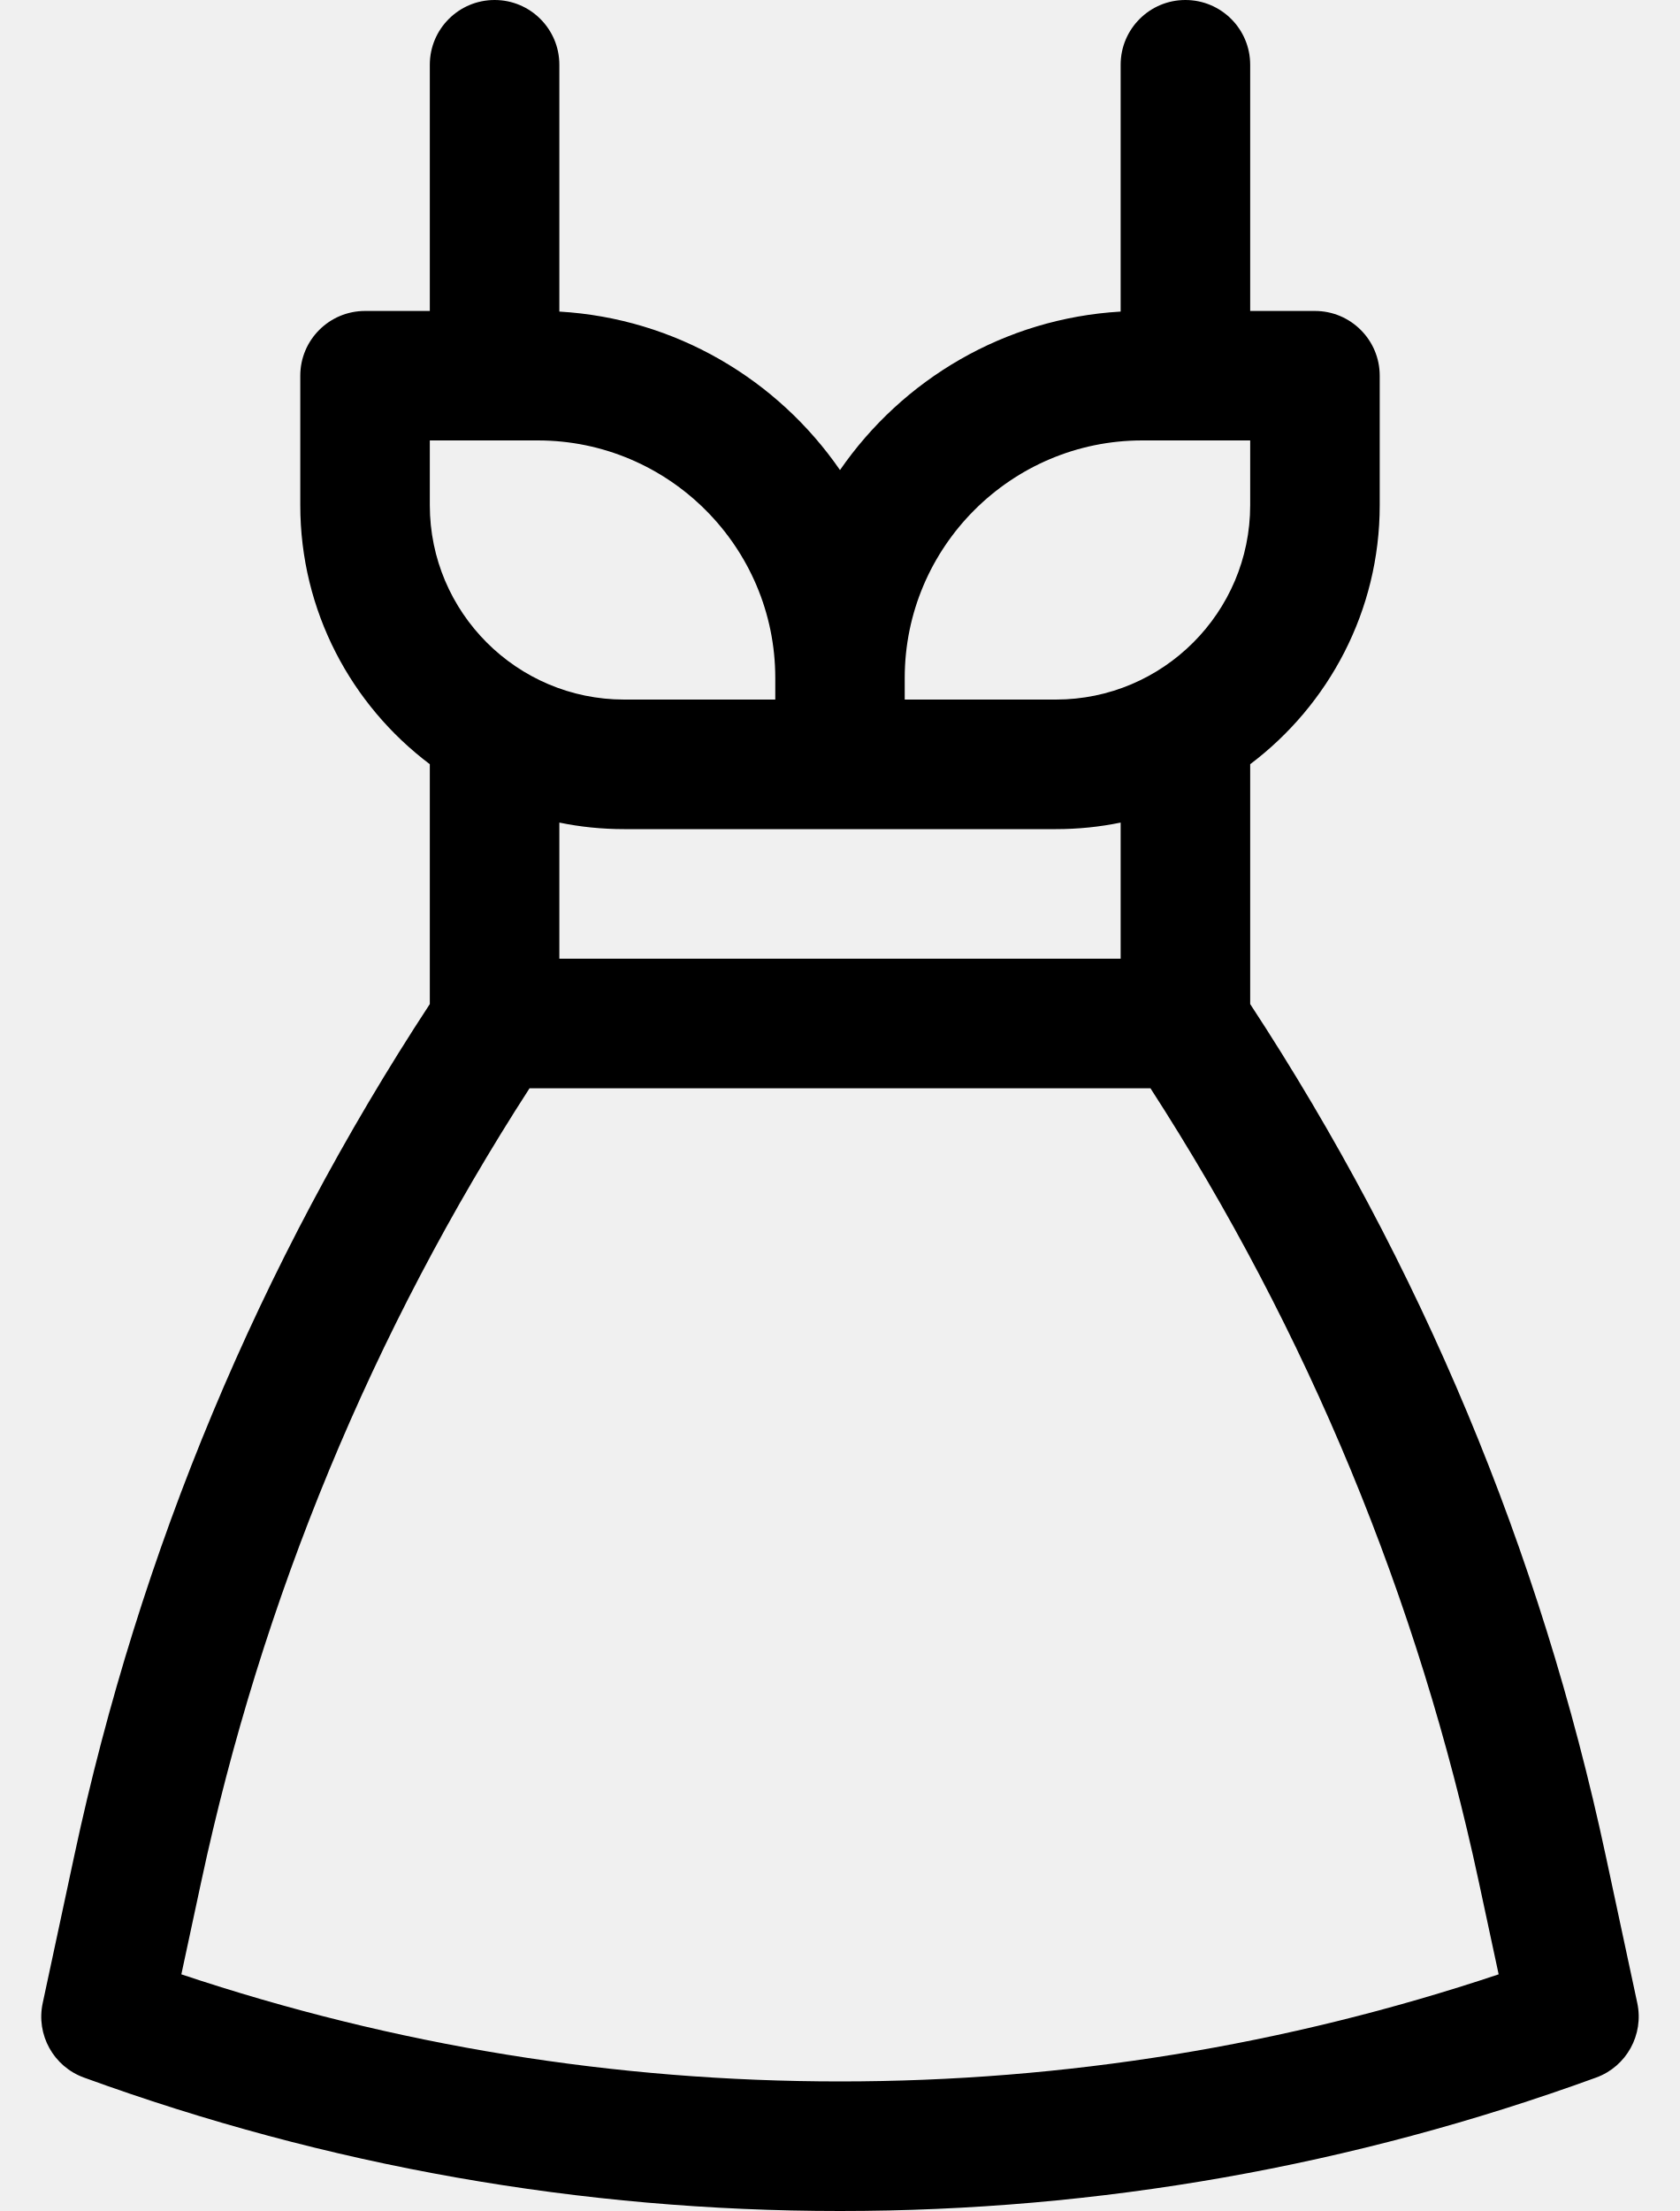
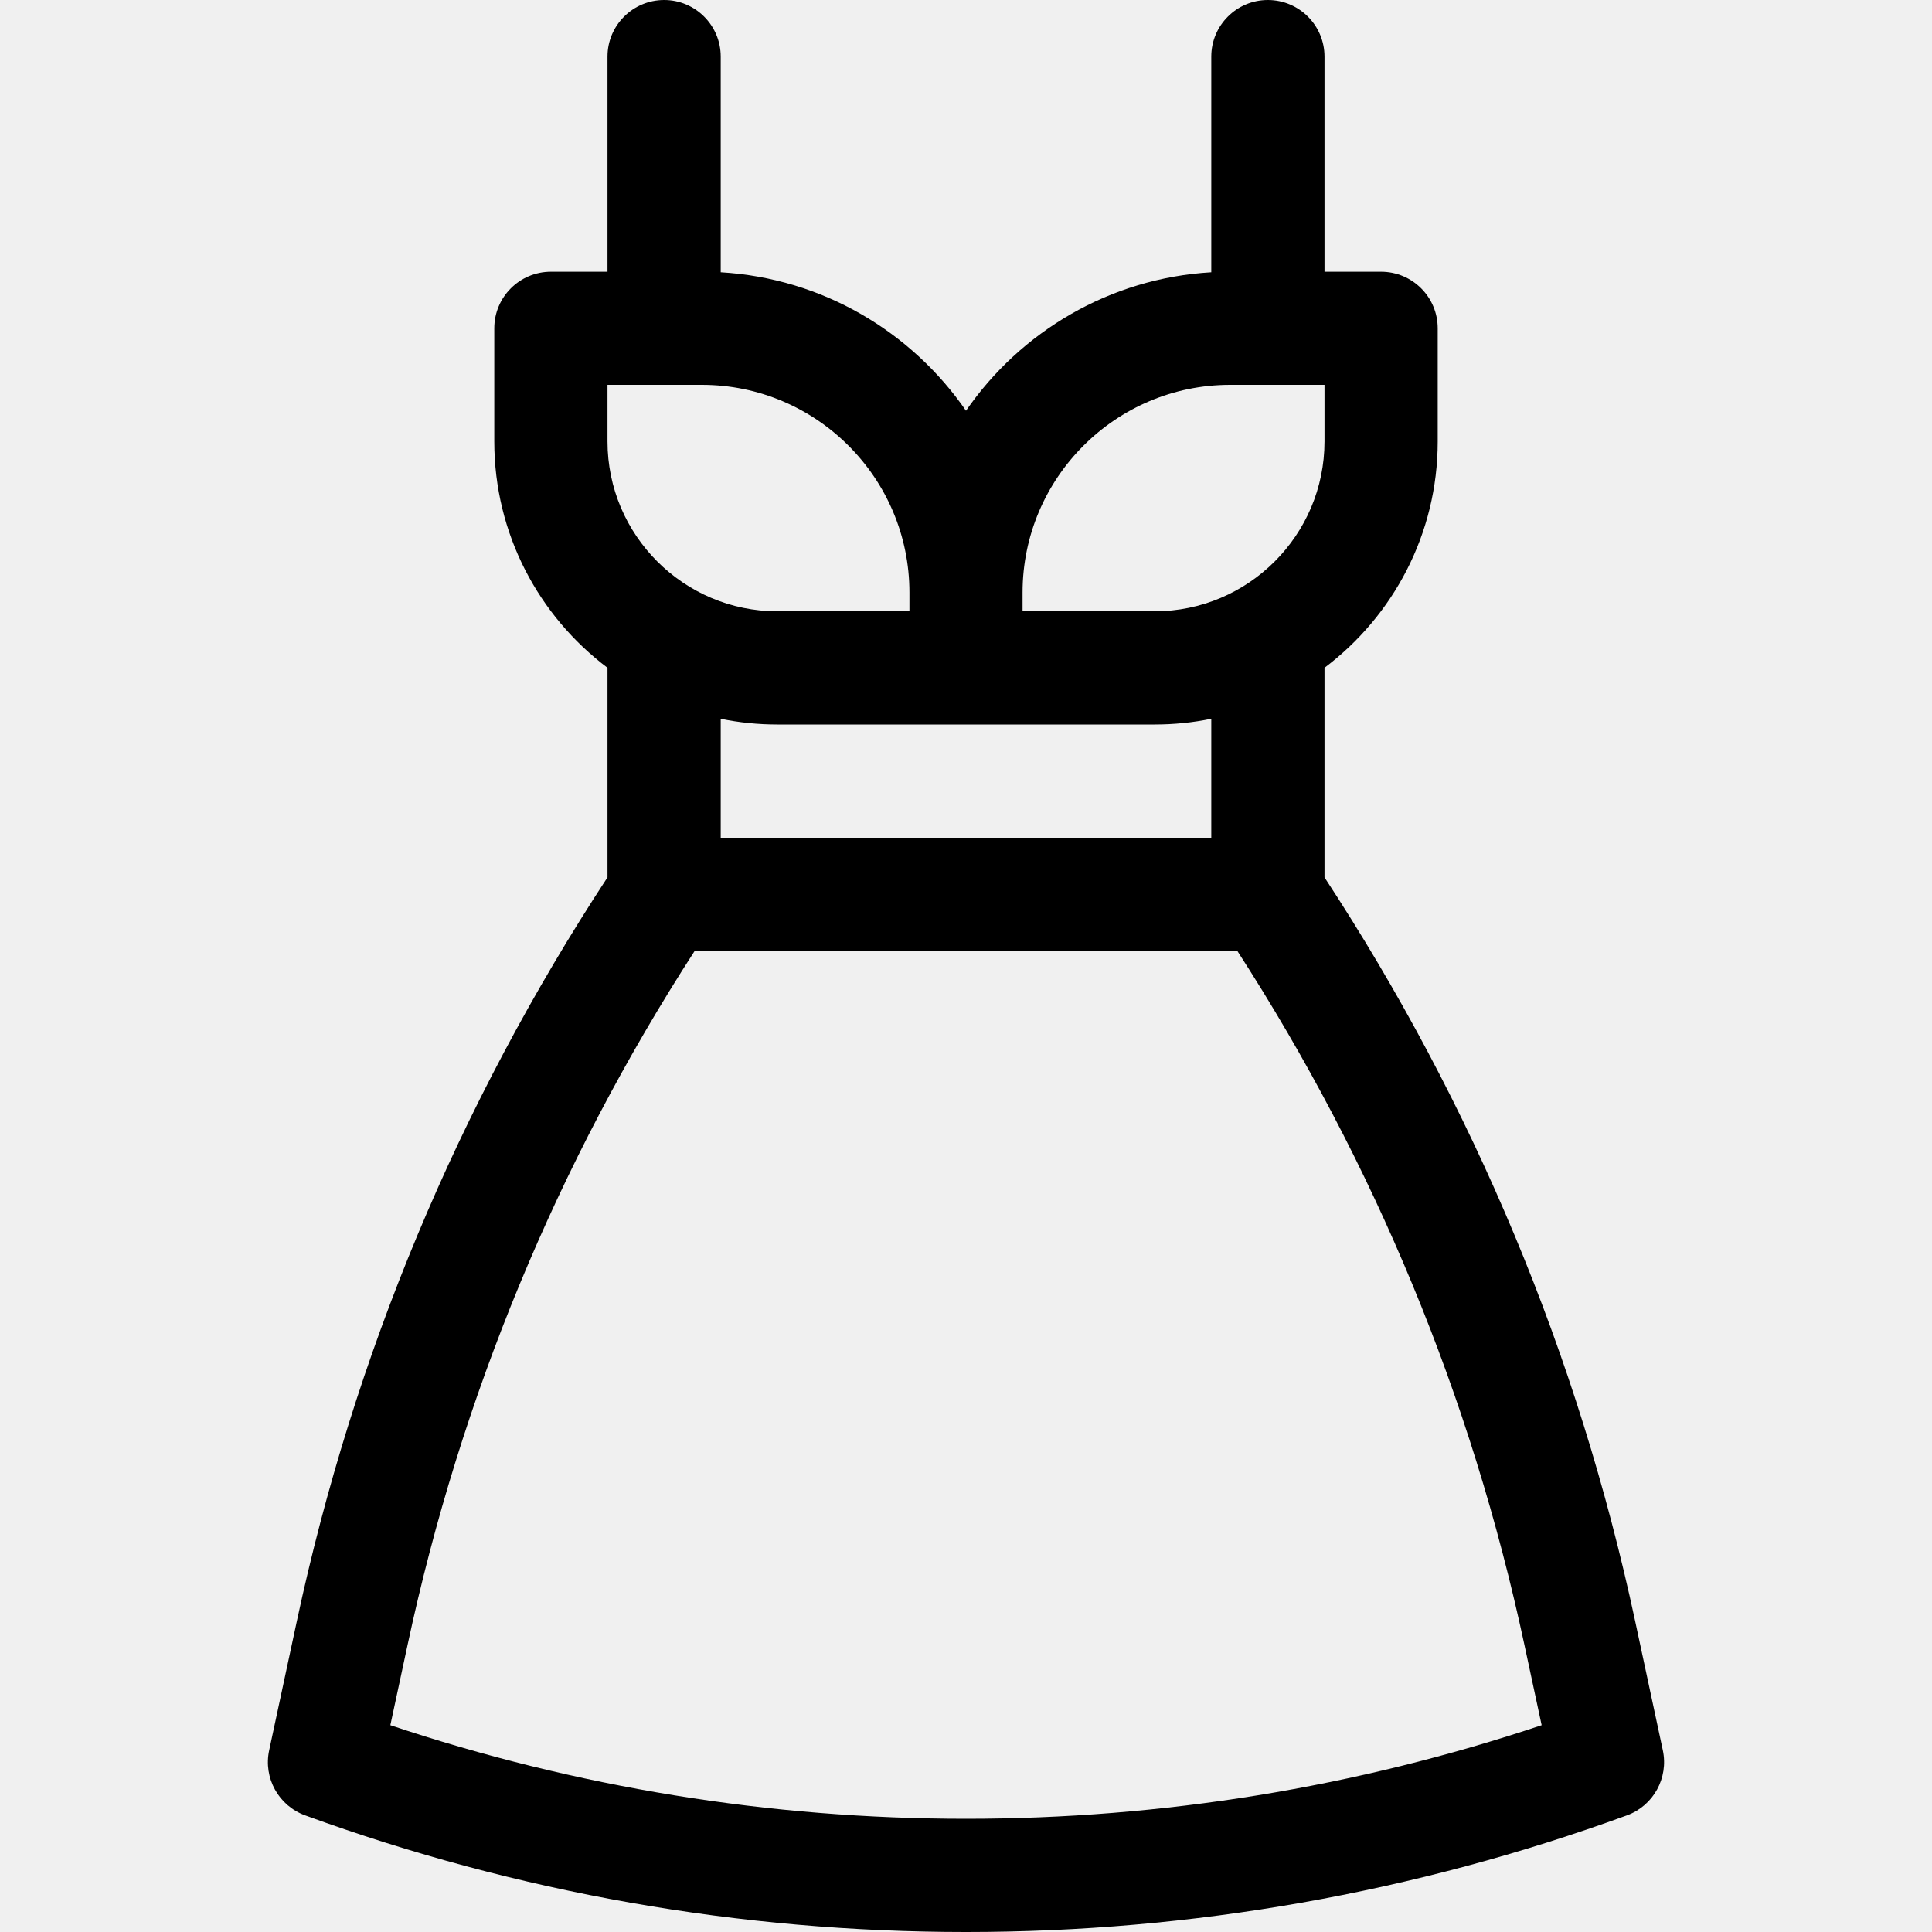
- <svg xmlns="http://www.w3.org/2000/svg" width="19" height="25" viewBox="0 0 19 25" fill="none">
-   <path d="M18.517 22.649L18.159 20.978C17.421 17.533 16.068 14.296 14.139 11.353V8.641C15.027 7.972 15.604 6.908 15.604 5.713V4.248C15.604 3.844 15.276 3.516 14.871 3.516H14.139V0.732C14.139 0.328 13.811 0 13.406 0C13.002 0 12.674 0.328 12.674 0.732V3.523C11.358 3.6 10.206 4.292 9.5 5.315C8.794 4.292 7.642 3.6 6.326 3.523V0.732C6.326 0.328 5.998 0 5.594 0C5.189 0 4.861 0.328 4.861 0.732V3.516H4.129C3.724 3.516 3.396 3.844 3.396 4.248V5.713C3.396 6.908 3.972 7.972 4.861 8.641V11.353C2.932 14.296 1.579 17.533 0.841 20.978L0.483 22.649C0.406 23.007 0.605 23.366 0.949 23.491C3.697 24.492 6.575 25 9.5 25C12.425 25 15.303 24.492 18.052 23.491C18.395 23.366 18.593 23.007 18.517 22.649ZM12.918 4.98H14.139V5.713C14.139 6.924 13.153 7.91 11.941 7.91H10.232V7.666C10.232 6.185 11.437 4.98 12.918 4.98ZM4.861 4.98H6.082C7.563 4.98 8.768 6.185 8.768 7.666V7.91H7.059C5.847 7.91 4.861 6.924 4.861 5.713V4.98ZM7.059 9.375H11.941C12.192 9.375 12.437 9.35 12.674 9.301V10.84H6.326V9.301C6.563 9.35 6.808 9.375 7.059 9.375ZM9.5 23.535C6.958 23.535 4.456 23.128 2.051 22.324L2.274 21.285C2.961 18.076 4.211 15.057 5.989 12.305L13.011 12.305C14.789 15.057 16.039 18.076 16.726 21.285L16.949 22.324C14.544 23.128 12.041 23.535 9.5 23.535Z" fill="black" />
+ <svg xmlns="http://www.w3.org/2000/svg" width="25" height="25" viewBox="0 0 25 25" fill="none">
+   <g clip-path="url(#clip0_26135_197)">
+     <path d="M21.517 22.649L21.159 20.978C20.421 17.533 19.068 14.296 17.139 11.353V8.641C18.027 7.972 18.604 6.908 18.604 5.713V4.248C18.604 3.844 18.276 3.516 17.871 3.516H17.139V0.732C17.139 0.328 16.811 0 16.406 0C16.002 0 15.674 0.328 15.674 0.732V3.523C14.358 3.6 13.206 4.292 12.5 5.315C11.794 4.292 10.642 3.6 9.326 3.523V0.732C9.326 0.328 8.998 0 8.594 0C8.189 0 7.861 0.328 7.861 0.732V3.516H7.129C6.724 3.516 6.396 3.844 6.396 4.248V5.713C6.396 6.908 6.972 7.972 7.861 8.641V11.353C5.932 14.296 4.579 17.533 3.841 20.978L3.483 22.649C3.406 23.007 3.605 23.366 3.949 23.491C6.697 24.492 9.575 25 12.5 25C15.425 25 18.303 24.492 21.052 23.491C21.395 23.366 21.593 23.007 21.517 22.649ZM15.918 4.98H17.139V5.713C17.139 6.924 16.153 7.91 14.941 7.91H13.232V7.666C13.232 6.185 14.437 4.98 15.918 4.98ZM7.861 4.98H9.082C10.563 4.98 11.768 6.185 11.768 7.666V7.91H10.059C8.847 7.91 7.861 6.924 7.861 5.713V4.98ZM10.059 9.375H14.941C15.192 9.375 15.437 9.35 15.674 9.301V10.84H9.326V9.301C9.563 9.35 9.808 9.375 10.059 9.375ZM12.5 23.535C9.958 23.535 7.456 23.128 5.051 22.324L5.274 21.285C5.961 18.076 7.211 15.057 8.989 12.305L16.011 12.305C17.789 15.057 19.039 18.076 19.726 21.285L19.949 22.324C17.544 23.128 15.041 23.535 12.5 23.535Z" fill="black" />
+   </g>
+   <defs>
+     <clipPath id="clip0_26135_197">
+       <rect width="25" height="25" fill="white" />
+     </clipPath>
+   </defs>
</svg>
